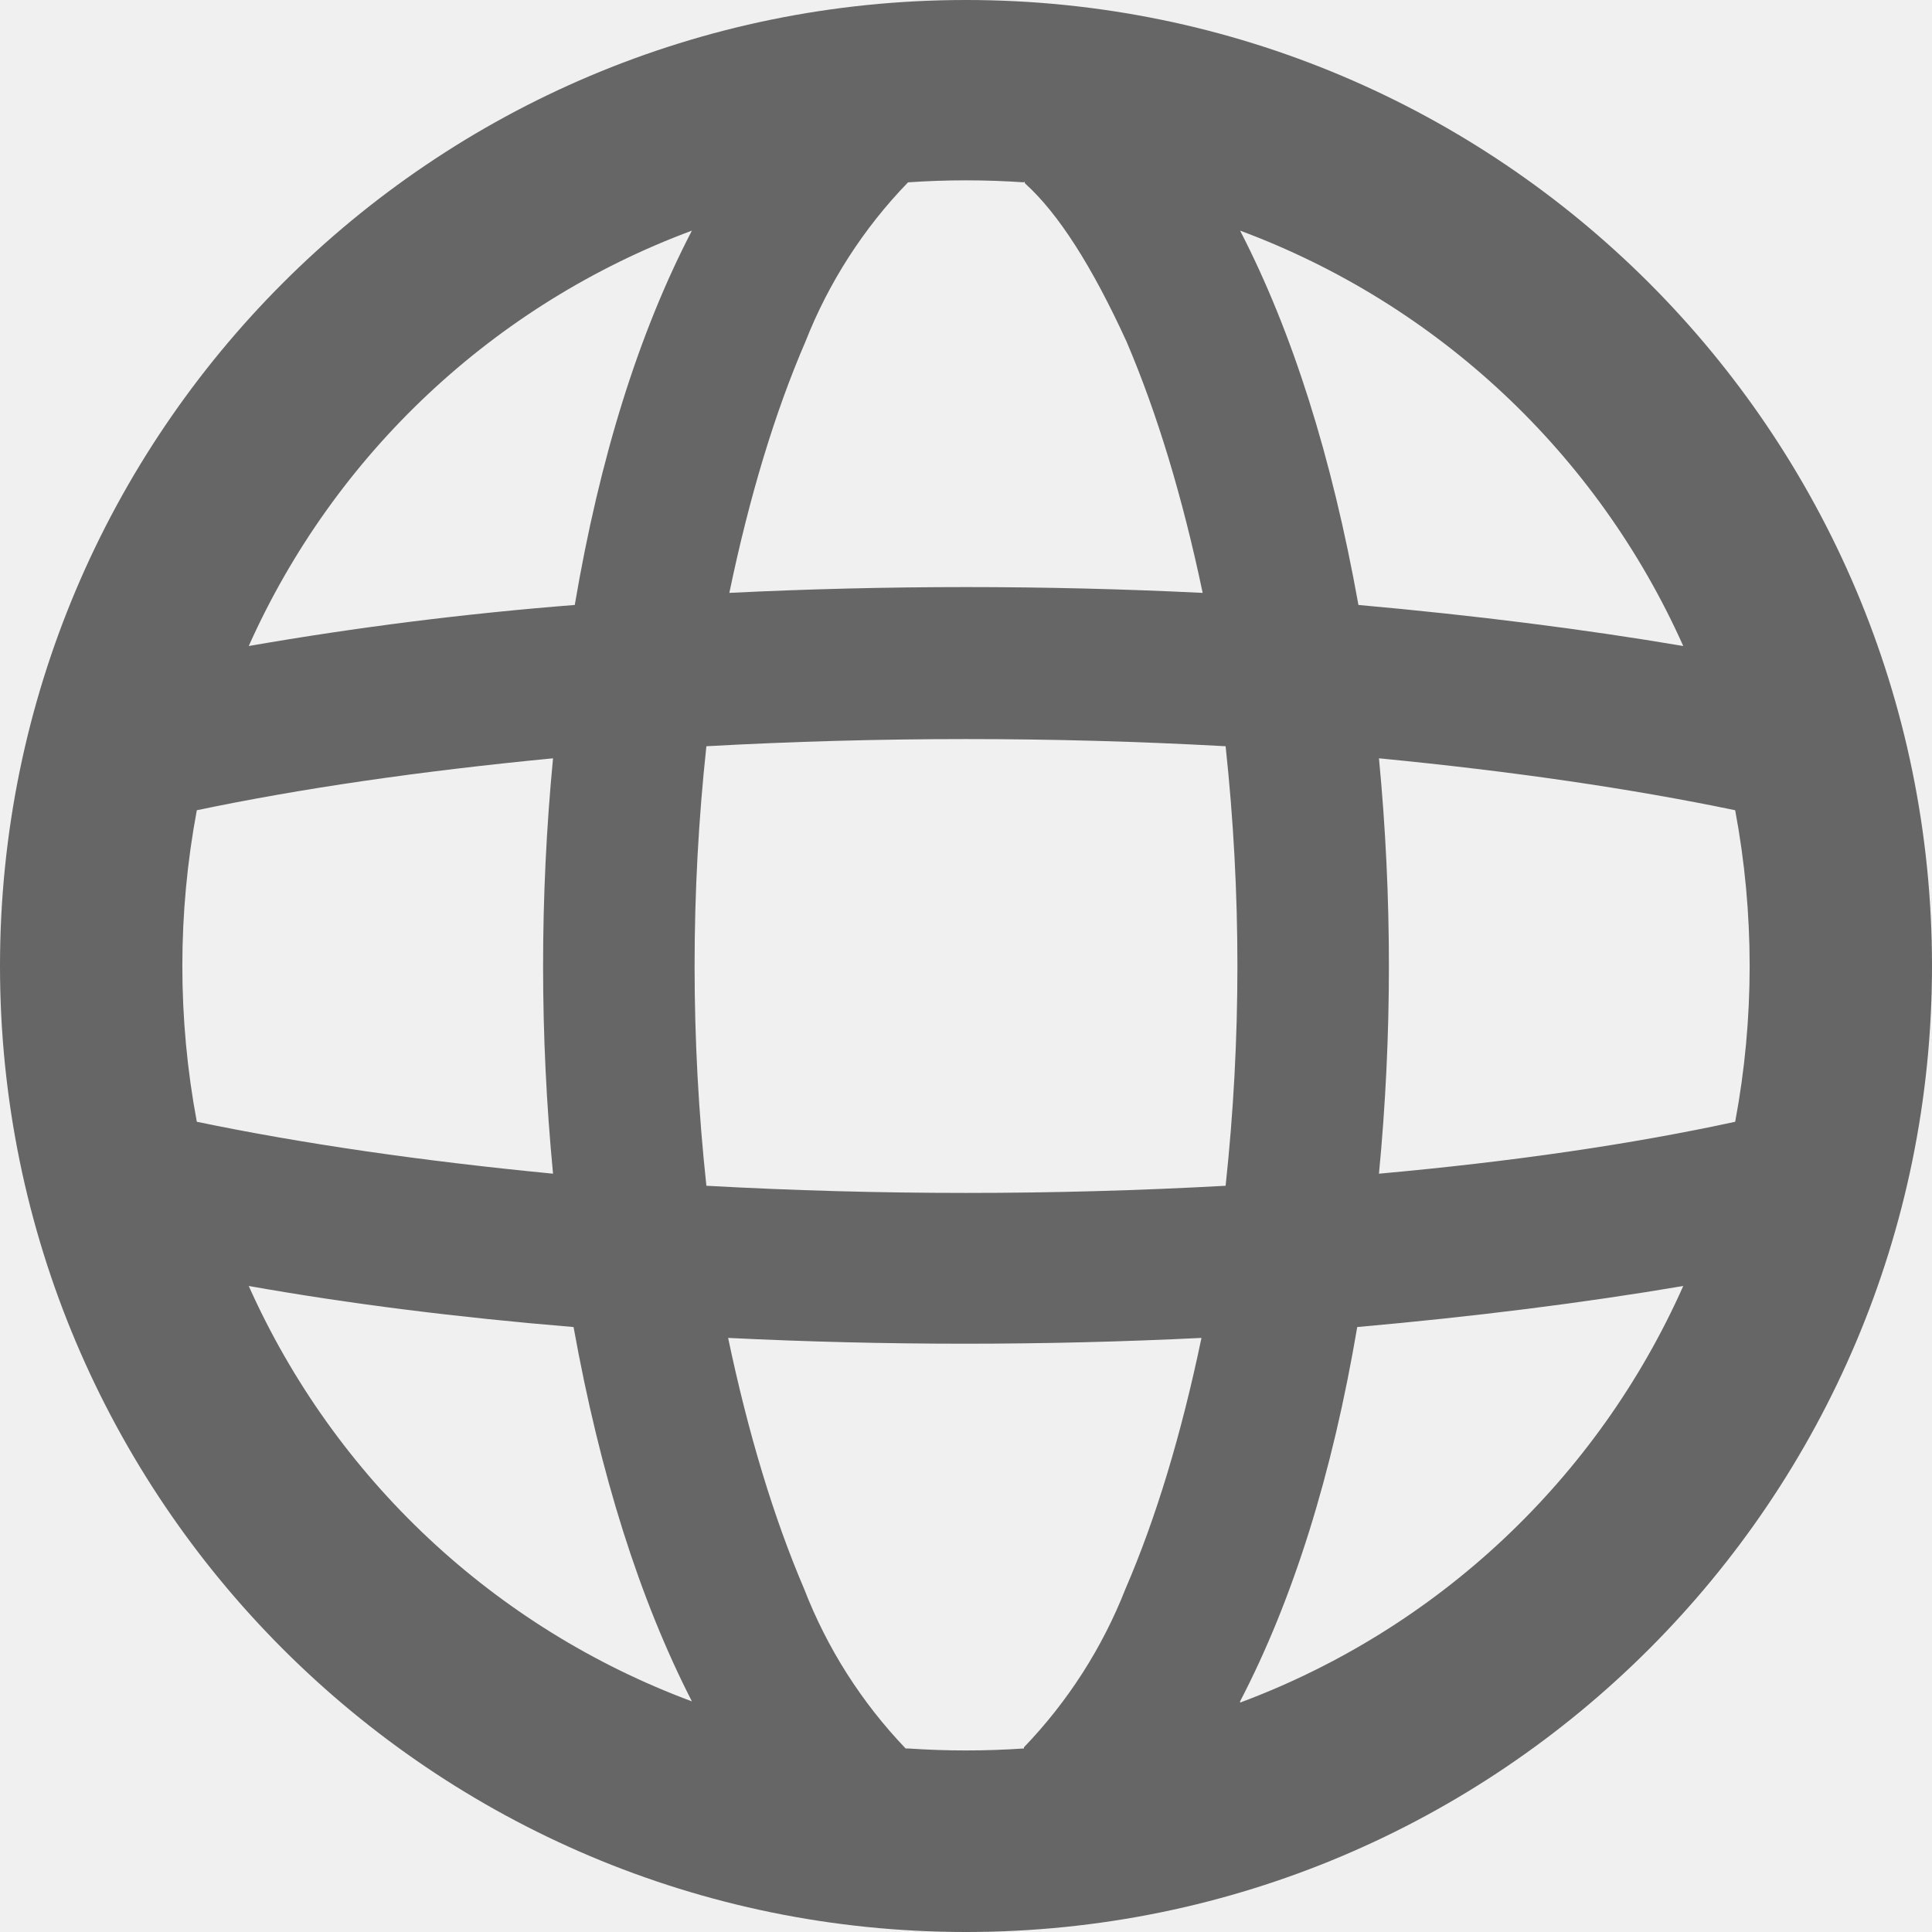
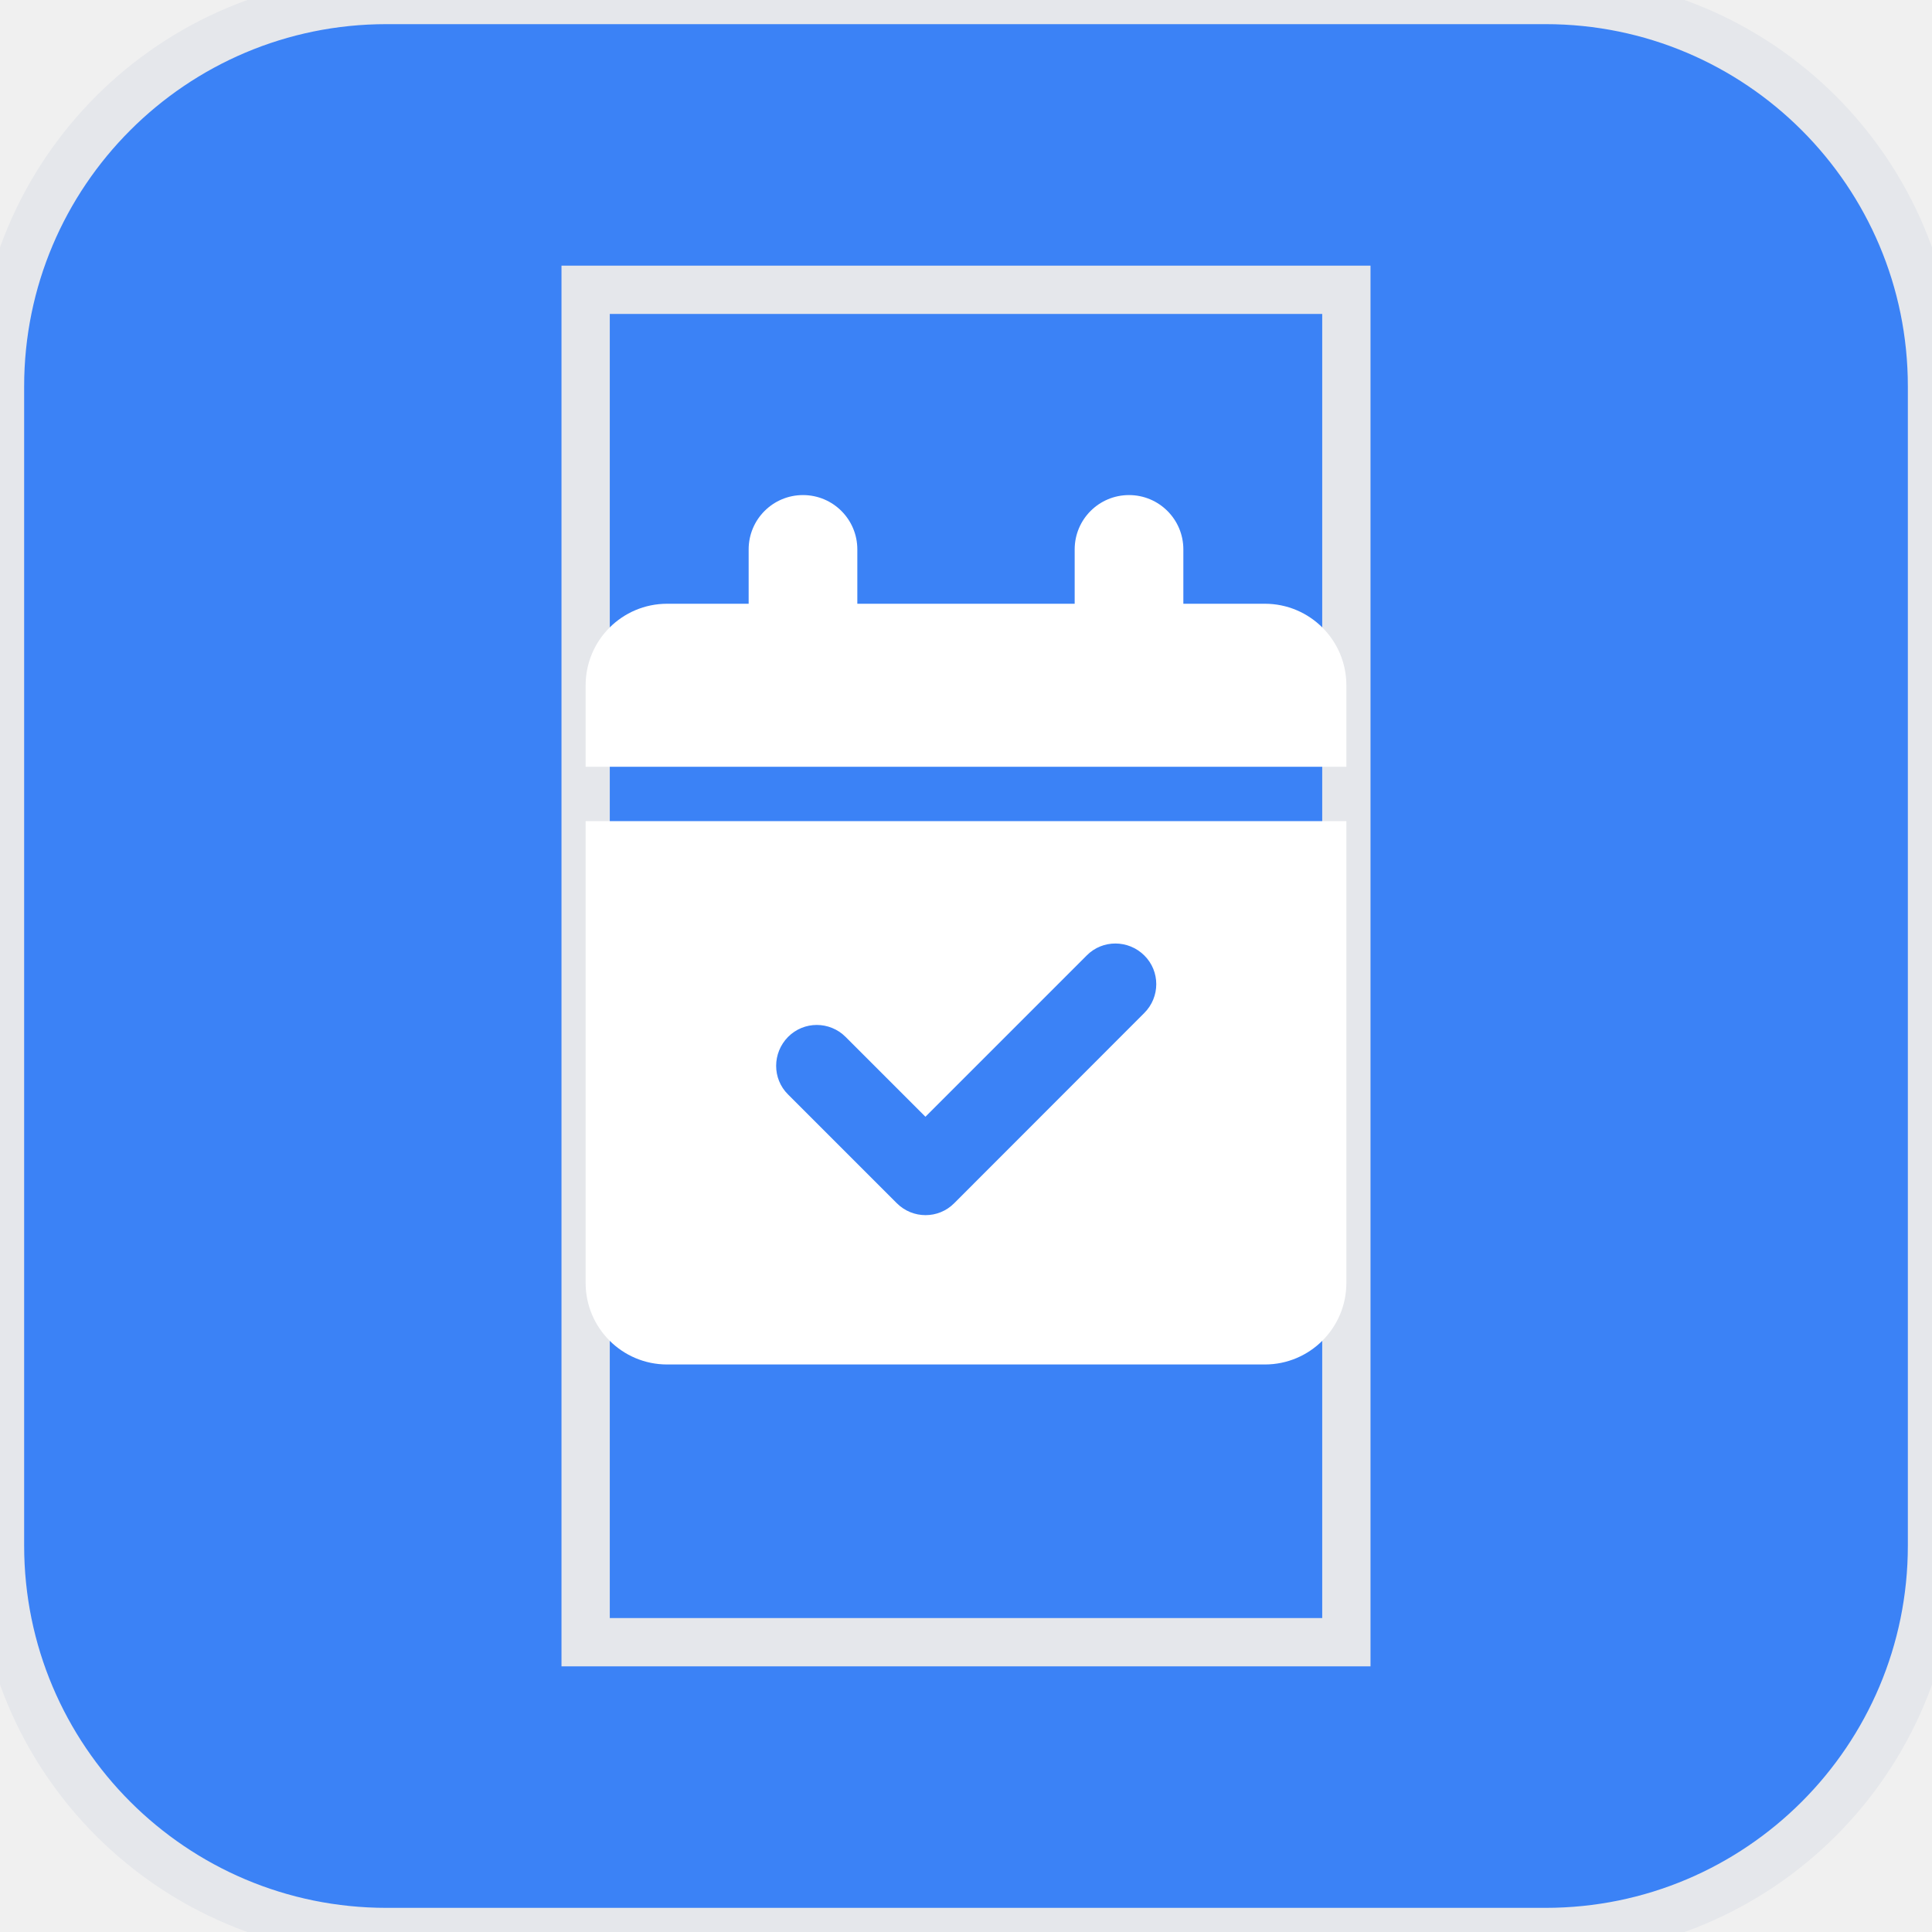
- <svg xmlns="http://www.w3.org/2000/svg" fill="none" viewBox="0 0 16 16">
-   <g clip-path="url(#a)">
-     <path fill-rule="evenodd" clip-rule="evenodd" d="M10.27 14.1a6.5 6.5 0 0 0 3.67-3.45q-1.24.21-2.7.34-.31 1.83-.97 3.1M8 16A8 8 0 1 0 8 0a8 8 0 0 0 0 16m.48-1.52a7 7 0 0 1-.96 0H7.5a4 4 0 0 1-.84-1.32q-.38-.89-.63-2.08a40 40 0 0 0 3.92 0q-.25 1.2-.63 2.08a4 4 0 0 1-.84 1.31zm2.94-4.76q1.66-.15 2.95-.43a7 7 0 0 0 0-2.58q-1.3-.27-2.95-.43a18 18 0 0 1 0 3.44m-1.27-3.54a17 17 0 0 1 0 3.64 39 39 0 0 1-4.3 0 17 17 0 0 1 0-3.64 39 39 0 0 1 4.3 0m1.1-1.17q1.45.13 2.69.34a6.5 6.5 0 0 0-3.67-3.44q.65 1.26.98 3.1M8.48 1.5l.01.02q.41.37.84 1.31.38.89.63 2.08a40 40 0 0 0-3.92 0q.25-1.2.63-2.08a4 4 0 0 1 .85-1.32 7 7 0 0 1 .96 0m-2.75.4a6.5 6.5 0 0 0-3.67 3.44 29 29 0 0 1 2.7-.34q.31-1.83.97-3.1M4.58 6.28q-1.66.16-2.95.43a7 7 0 0 0 0 2.58q1.3.27 2.95.43a18 18 0 0 1 0-3.44m.17 4.71q-1.45-.12-2.69-.34a6.5 6.5 0 0 0 3.67 3.44q-.65-1.27-.98-3.1" fill="#666" />
+ <svg xmlns="http://www.w3.org/2000/svg" width="40" height="40" viewBox="0 0 40 40" fill="none">
+   <path d="M32 0C36.418 0 40 3.582 40 8V32C40 36.418 36.418 40 32 40H8C3.582 40 0 36.418 0 32V8C0 3.582 3.582 0 8 0H32Z" fill="#3B82F6" />
+   <path d="M32 0C36.418 0 40 3.582 40 8V32C40 36.418 36.418 40 32 40H8C3.582 40 0 36.418 0 32V8C0 3.582 3.582 0 8 0H32Z" stroke="#E5E7EB" />
+   <path d="M27.875 34H12.125V6H27.875V34Z" stroke="#E5E7EB" />
+   <g clip-path="url(#clip0_3_26)">
+     <path d="M16.625 10.25C17.247 10.25 17.75 10.753 17.75 11.375V12.5H22.25V11.375C22.25 10.753 22.753 10.25 23.375 10.25C23.997 10.25 24.5 10.753 24.5 11.375V12.5H26.188C27.119 12.5 27.875 13.256 27.875 14.188V15.875H12.125V14.188C12.125 13.256 12.881 12.5 13.812 12.5H15.5V11.375C15.5 10.753 16.003 10.25 16.625 10.25ZM12.125 17H27.875V26.562C27.875 27.494 27.119 28.25 26.188 28.25H13.812C12.881 28.25 12.125 27.494 12.125 26.562V17ZM23.691 20.973C24.022 20.642 24.022 20.108 23.691 19.781C23.361 19.454 22.827 19.45 22.5 19.781L19.16 23.121L17.507 21.468C17.177 21.138 16.643 21.138 16.316 21.468C15.989 21.799 15.985 22.333 16.316 22.66L18.566 24.91C18.896 25.241 19.43 25.241 19.757 24.91L23.691 20.973Z" fill="white" />
  </g>
  <defs>
-     <clipPath id="a">
-       <path fill="#fff" d="M0 0h16v16H0z" />
+     <clipPath id="clip0_3_26">
+       <path d="M12.125 10.25H27.875V28.25H12.125V10.25Z" fill="white" />
    </clipPath>
  </defs>
</svg>
